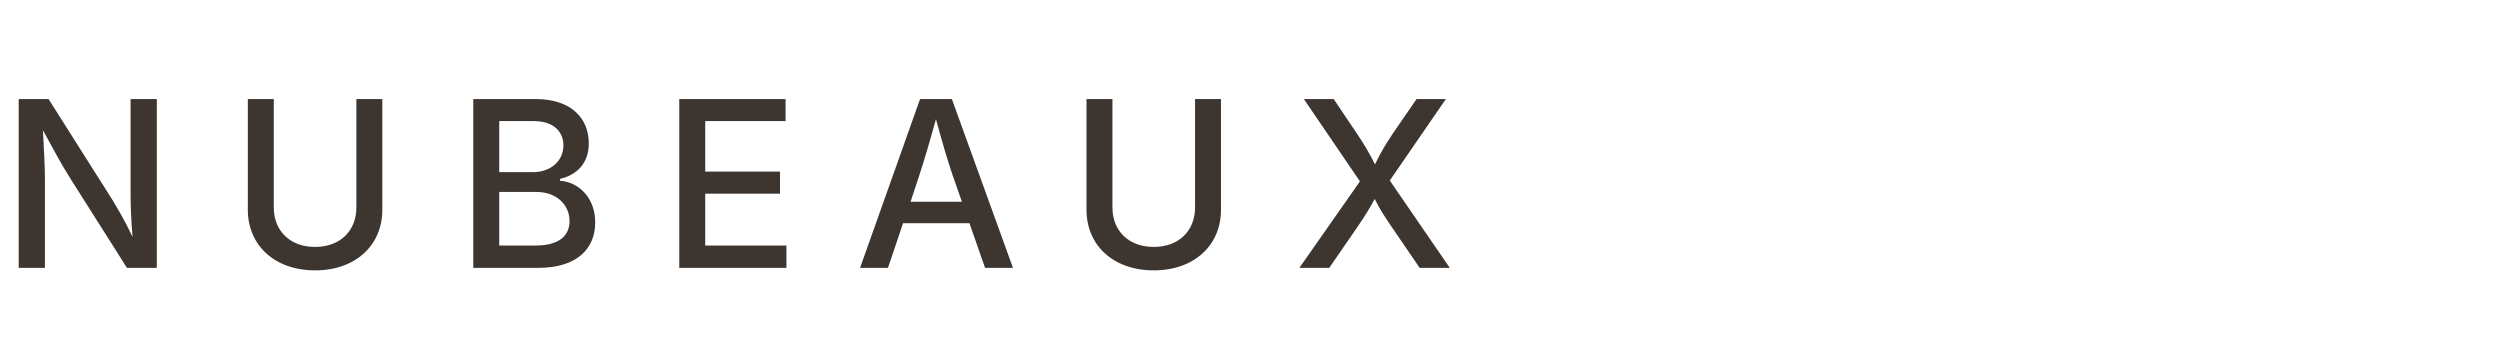
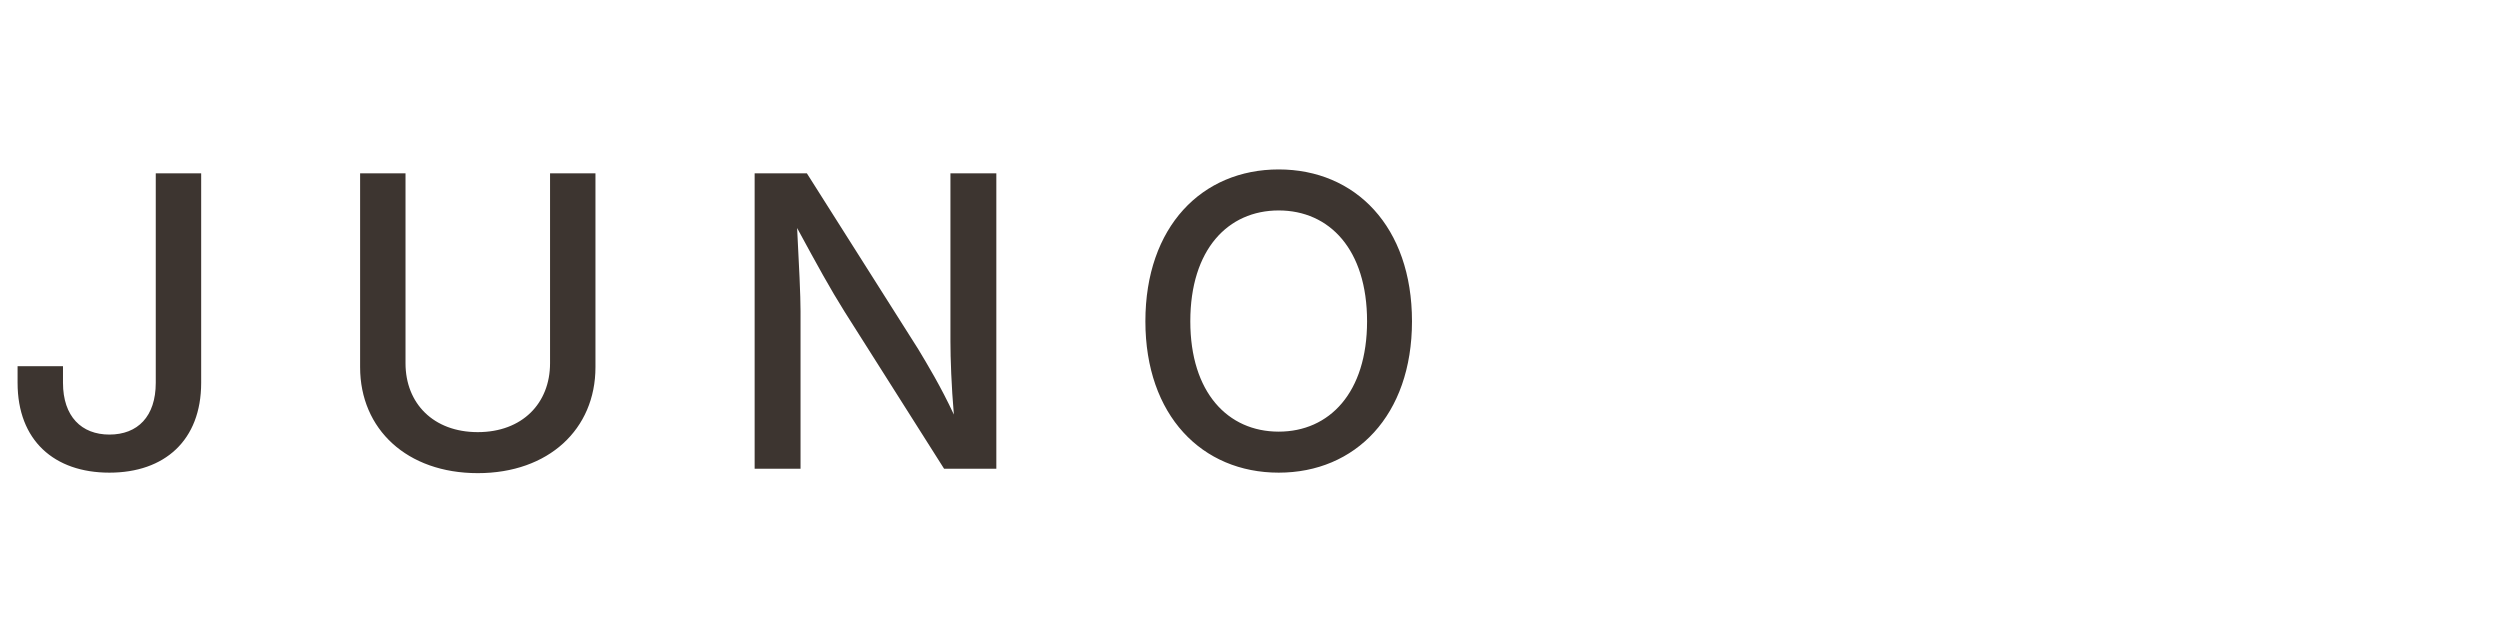
- <svg xmlns="http://www.w3.org/2000/svg" viewBox="0 0 140 20">
-   <text x="0" y="15" font-family="Inter, -apple-system, BlinkMacSystemFont, sans-serif" font-size="13" font-weight="500" letter-spacing="3" fill="#3D3530">NUBEAUX</text>
+ <svg xmlns="http://www.w3.org/2000/svg" viewBox="0 0 80 20">
+   <text x="0" y="15" font-family="Inter, -apple-system, BlinkMacSystemFont, sans-serif" font-size="13" font-weight="500" letter-spacing="3" fill="#3D3530">JUNO</text>
</svg>
